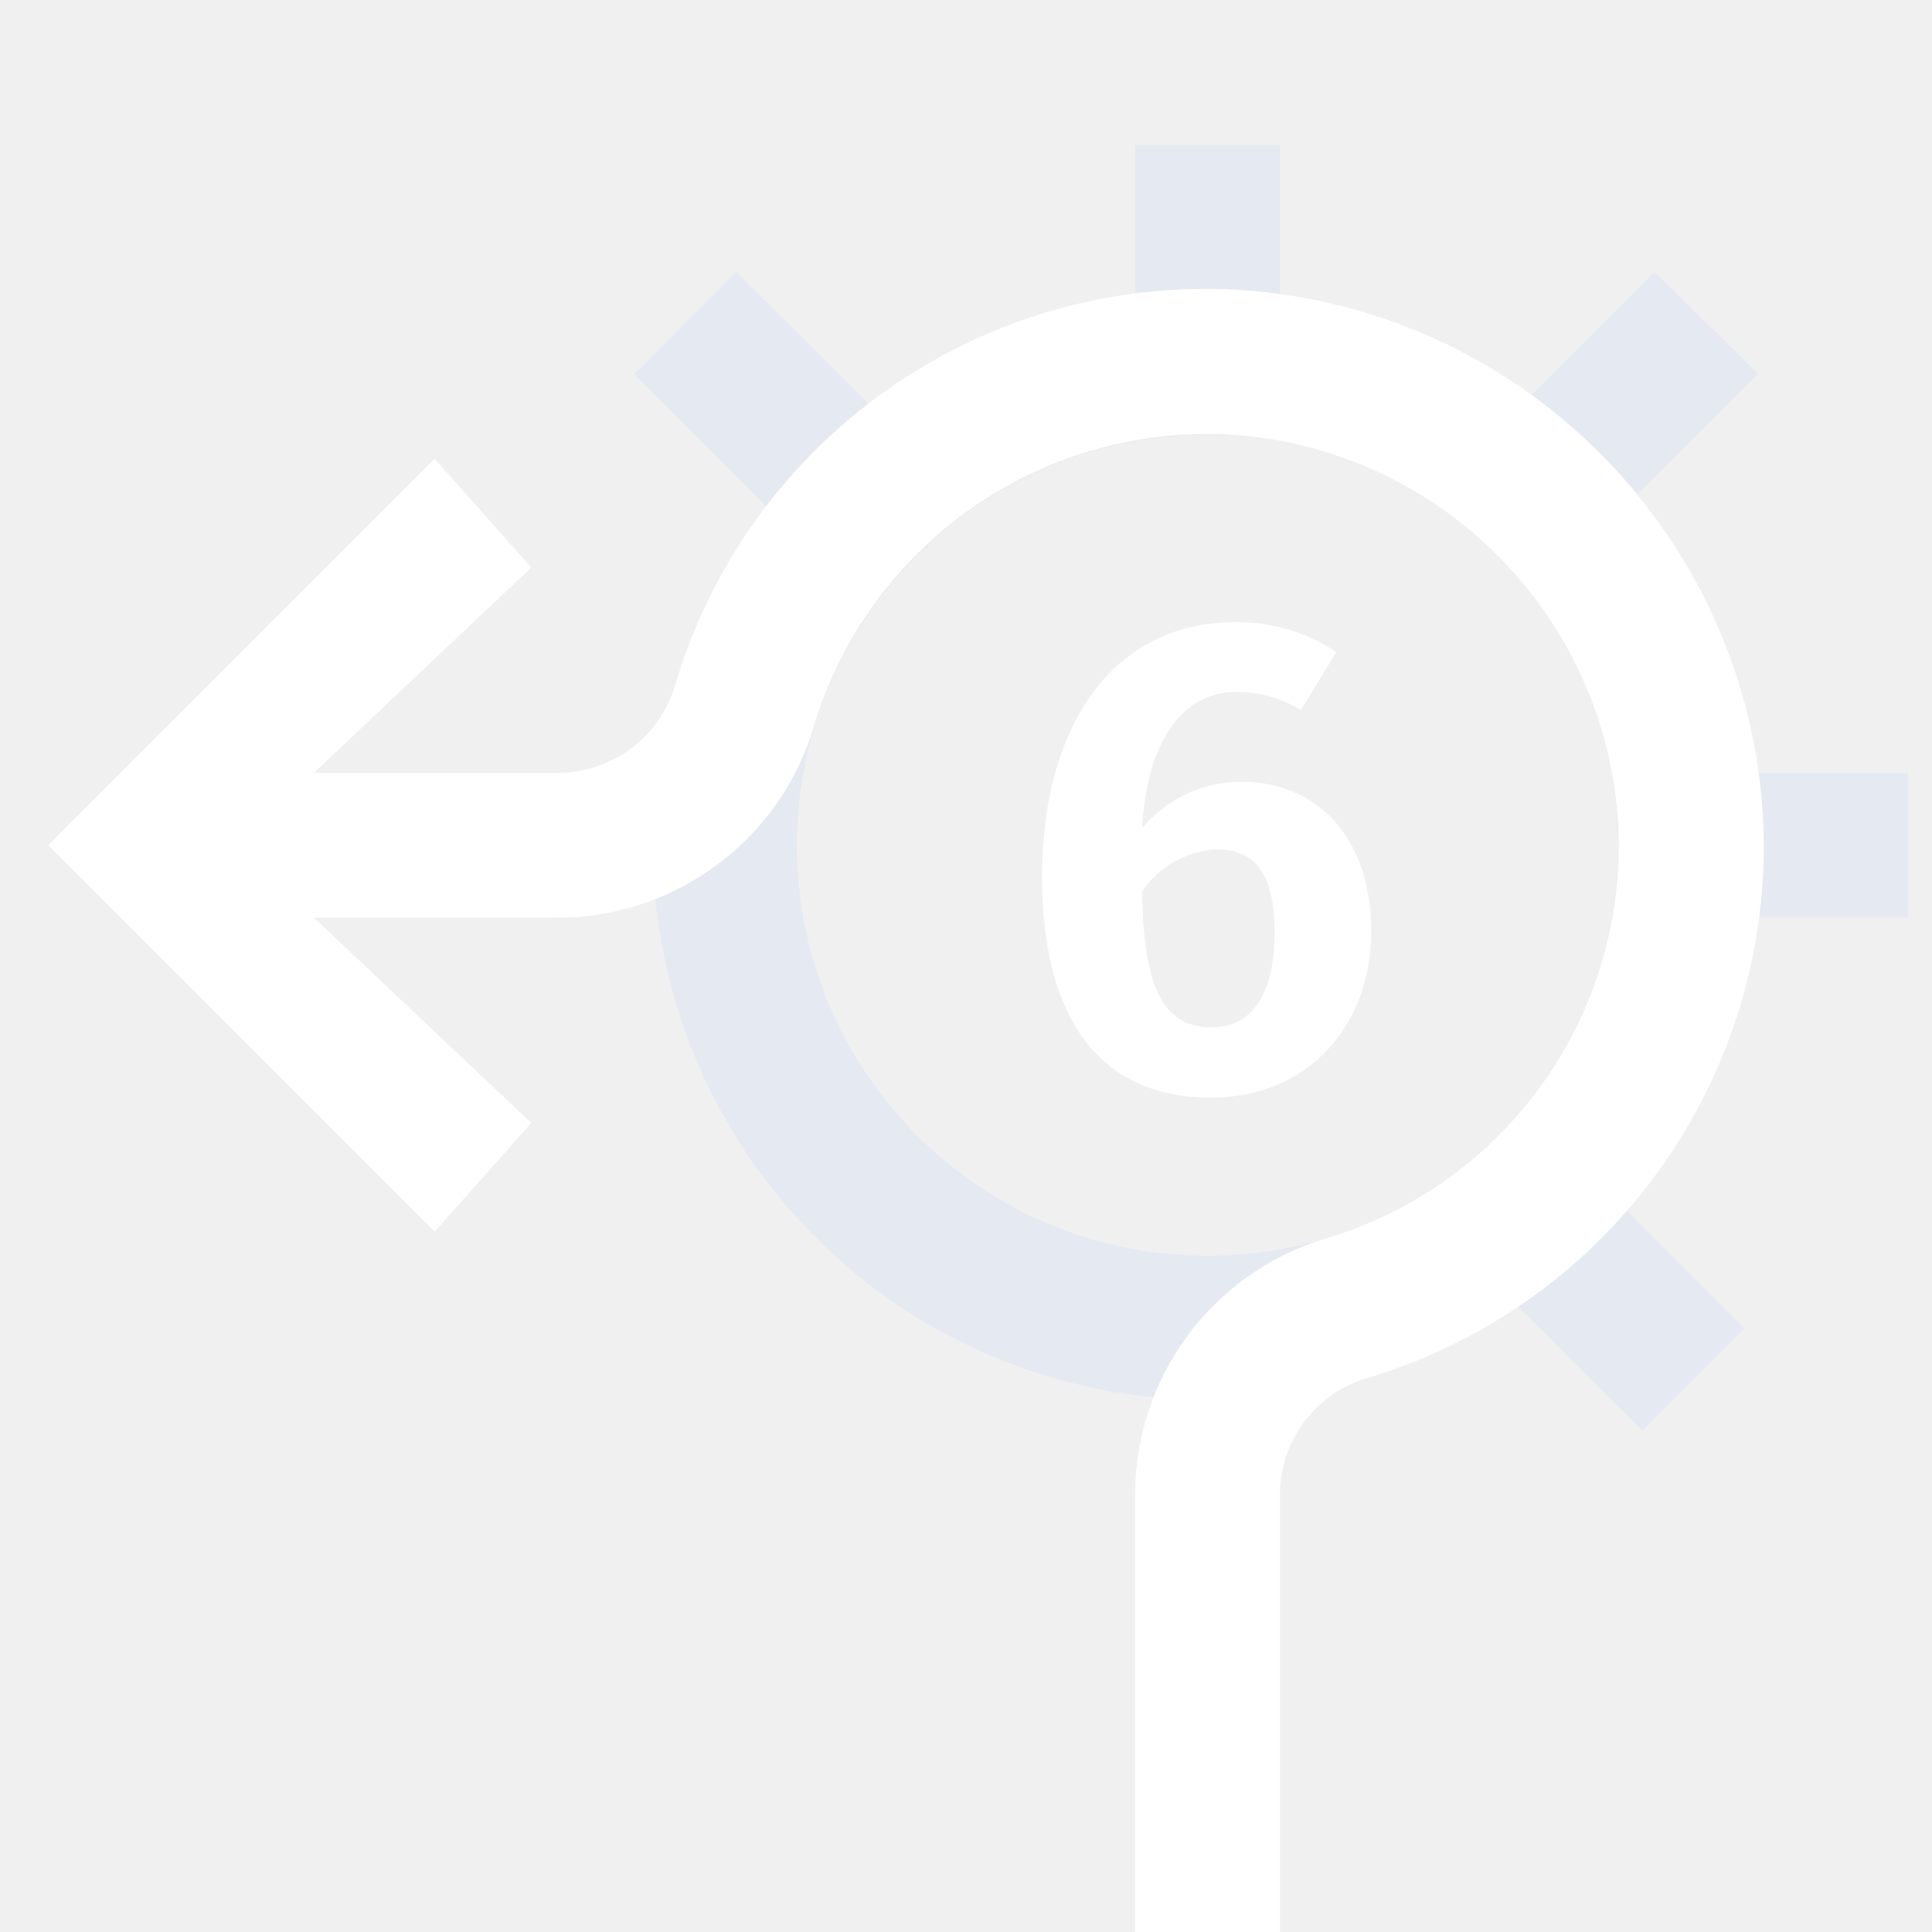
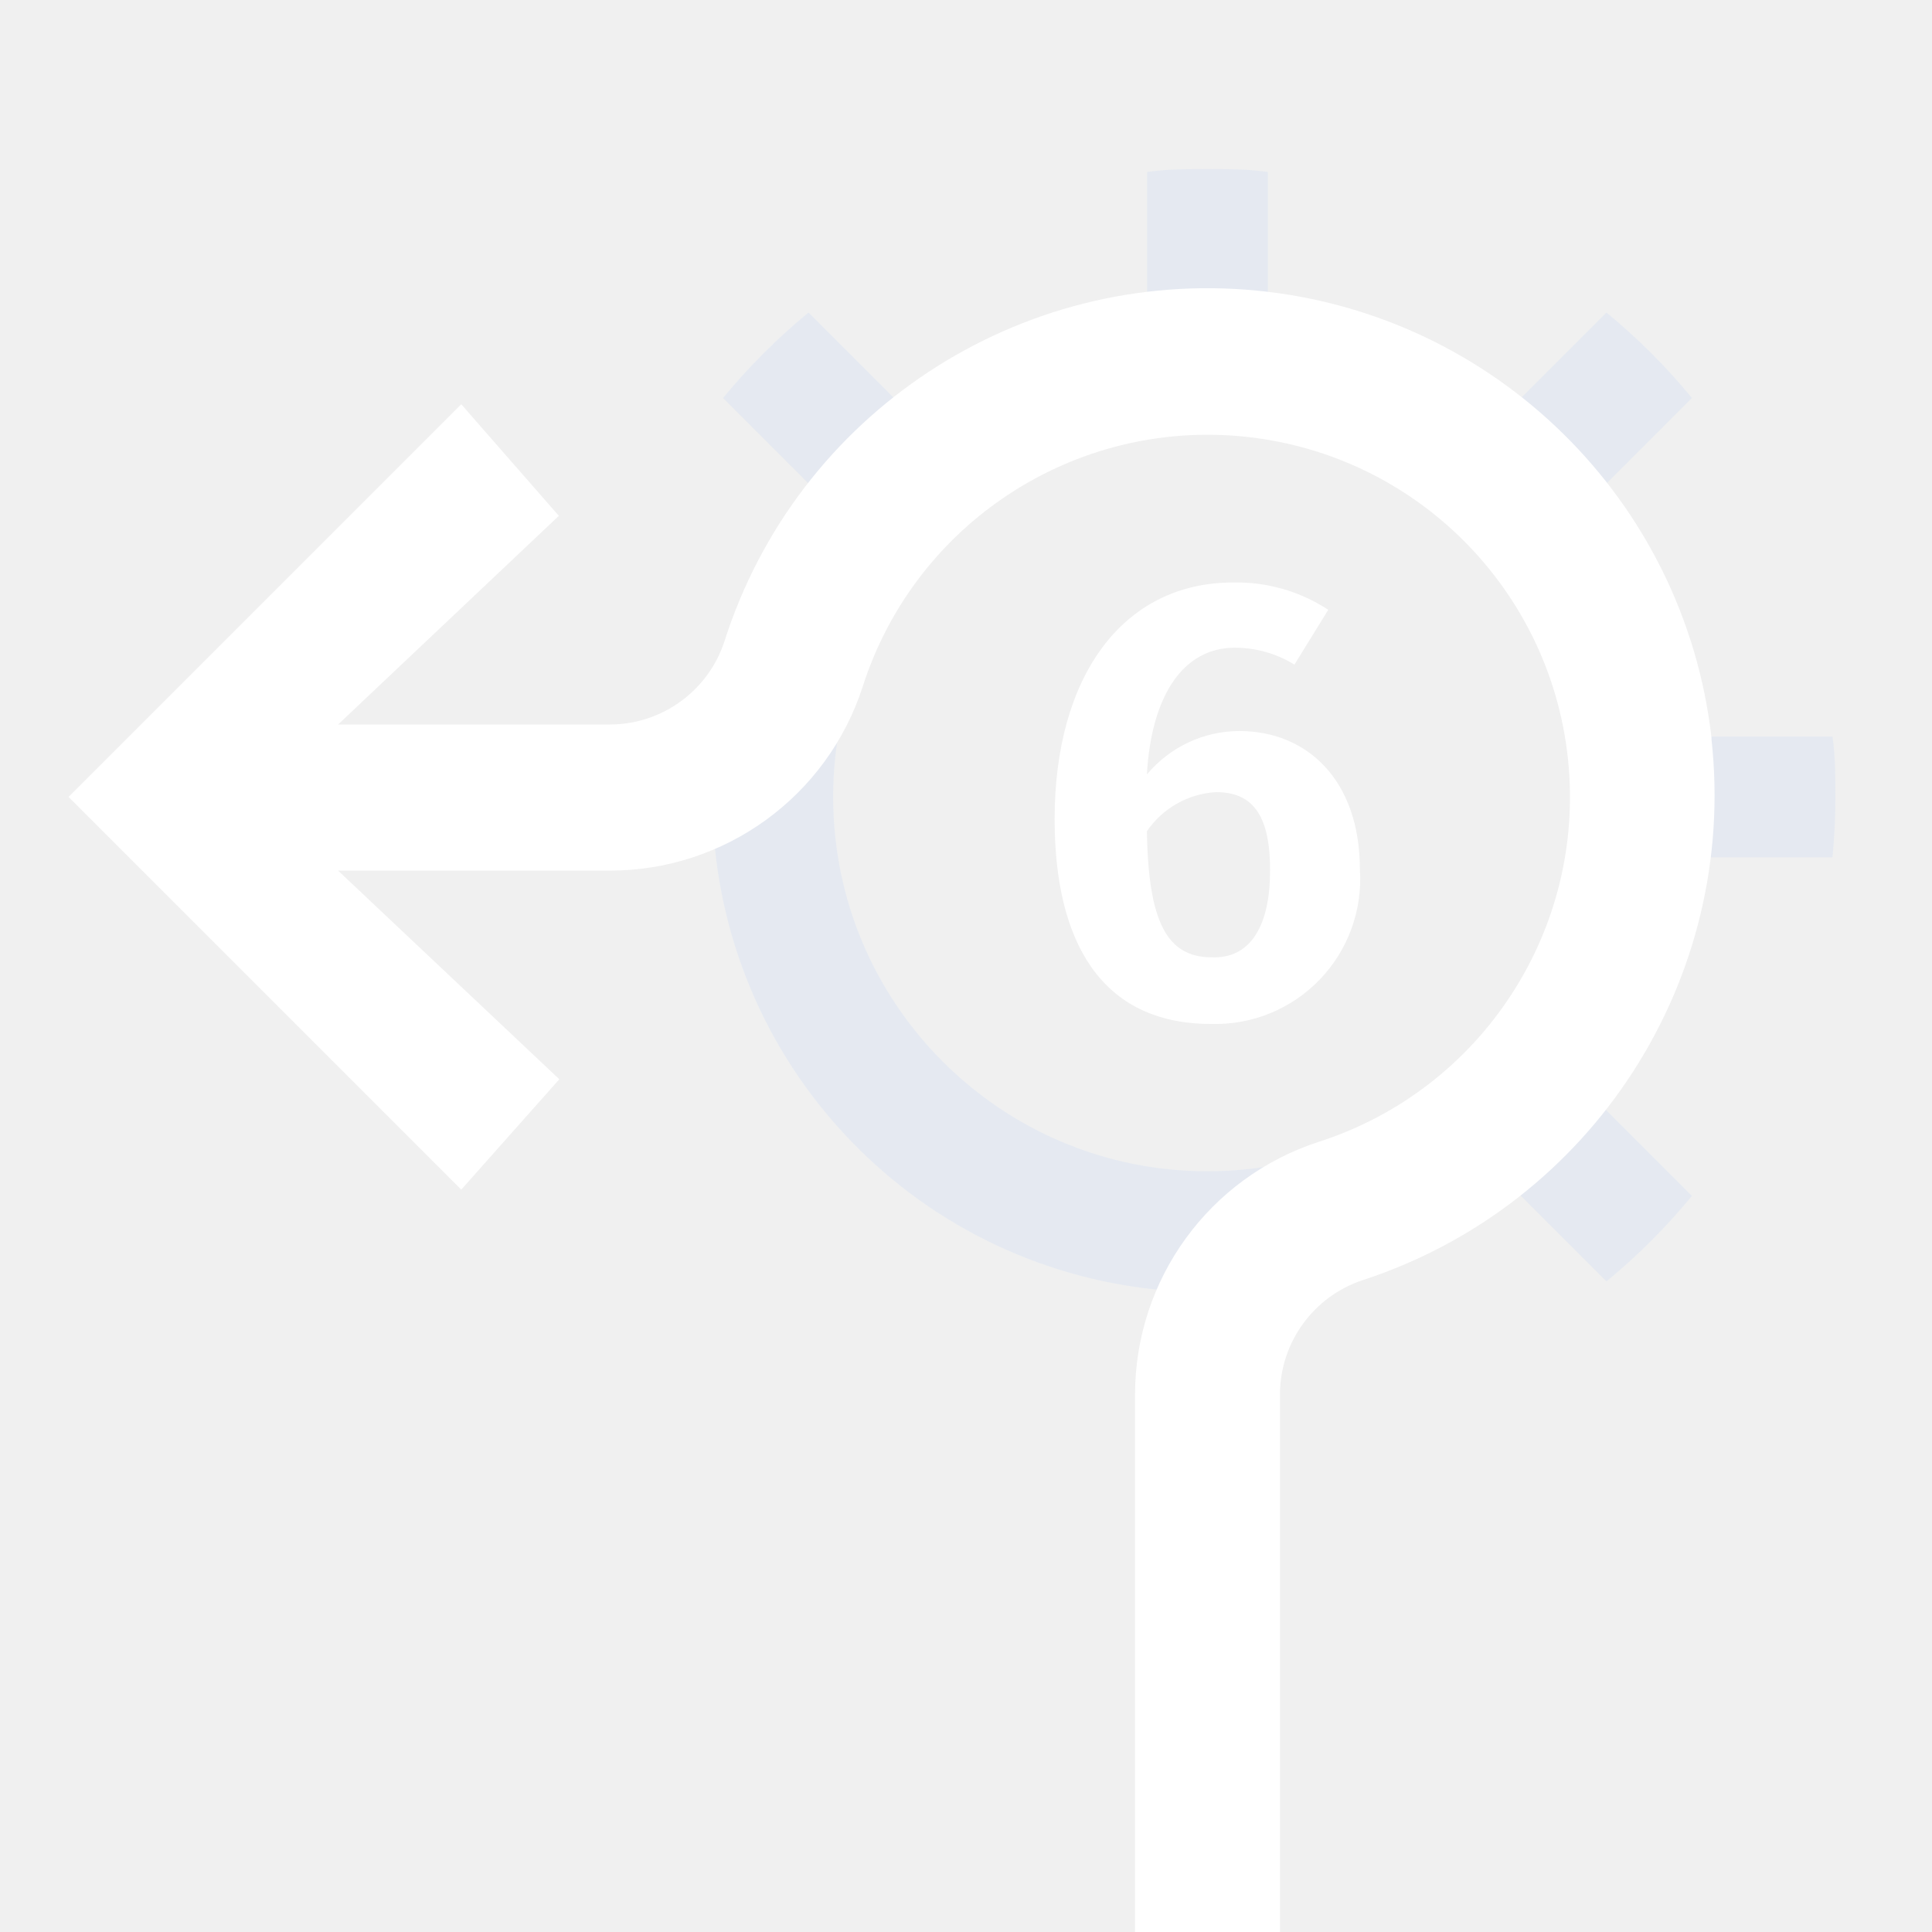
<svg xmlns="http://www.w3.org/2000/svg" viewBox="0 0 80 80">
-   <path d="M79,38V32H72.8a22.87,22.87,0,0,0-5-11.53l5-5L68.5,11.26l-5.11,5.11A22.89,22.89,0,0,0,53,12.2V6H47v6.2a23,23,0,0,0-11,4.56l-5.51-5.5L26.26,15.5,31.76,21A23,23,0,0,0,62.83,54.08L68,59.24,72.24,55l-4.91-4.91A22.86,22.86,0,0,0,72.8,38ZM33,35A17,17,0,1,1,50,52,17,17,0,0,1,33,35Z" style="fill:#d1def4;opacity:0.35" />
-   <path d="M56.78,38.56c0,3.92-2.63,6.89-6.63,6.89-4.93,0-7-3.7-7-9.13,0-6.36,3-10.56,8-10.56A7.38,7.38,0,0,1,55.33,27L53.87,29.4a5.12,5.12,0,0,0-2.66-.75c-2.27,0-3.72,2.07-3.92,5.65a5.34,5.34,0,0,1,4.12-1.93C54.43,32.37,56.78,34.56,56.78,38.56Zm-4,.06c0-2.58-.9-3.45-2.41-3.45a4,4,0,0,0-3.08,1.74c.06,4,.87,5.63,2.89,5.63C51.94,42.54,52.78,41,52.78,38.62ZM73,33.77A23.22,23.22,0,0,0,51.23,12a22.92,22.92,0,0,0-23.3,16.46A5.06,5.06,0,0,1,23,32H13l9-8.5L18,19,2,35,18,51l4-4.5L13,38H23a11.09,11.09,0,0,0,10.67-7.81A17,17,0,0,1,50.92,18,17.16,17.16,0,0,1,67,34.08,17,17,0,0,1,54.81,51.31,11.09,11.09,0,0,0,47,62V80h6V62a5.05,5.05,0,0,1,3.51-4.91A23,23,0,0,0,73,33.77Z" style="fill:#fff" />
+   <path d="M75.88,35.5c.08-.82.12-1.66.12-2.5s0-1.68-.12-2.5H70.33a20.42,20.42,0,0,0-4.19-10.1l3.92-3.92a25.75,25.75,0,0,0-3.54-3.54L62.6,16.86a20.42,20.42,0,0,0-10.1-4.19V7.12C51.68,7,50.84,7,50,7s-1.68,0-2.5.12v5.55a20.42,20.42,0,0,0-10.1,4.19l-3.92-3.92a25.75,25.75,0,0,0-3.54,3.54l3.92,3.92A20.47,20.47,0,0,0,62.6,49.14l3.92,3.92a25.75,25.75,0,0,0,3.54-3.54L66.14,45.6a20.42,20.42,0,0,0,4.19-10.1ZM50,48.5A15.5,15.5,0,1,1,65.5,33,15.51,15.51,0,0,1,50,48.5Z" style="fill:#d1def4;opacity:0.35" />
+   <path d="M56.31,36a6,6,0,0,1-6.16,6.4c-4.58,0-6.48-3.44-6.48-8.48,0-5.9,2.81-9.8,7.39-9.8A6.92,6.92,0,0,1,55,25.25L53.6,27.52a4.71,4.71,0,0,0-2.47-.7c-2.1,0-3.45,1.92-3.64,5.25a5,5,0,0,1,3.83-1.8C54.12,30.27,56.31,32.3,56.31,36Zm-3.72,0c0-2.39-.83-3.2-2.24-3.2a3.73,3.73,0,0,0-2.86,1.62c.06,3.71.81,5.22,2.68,5.22C51.81,39.71,52.59,38.28,52.59,36.07Zm18.28-5.45A21,21,0,0,0,30,26.55,5,5,0,0,1,25.26,30H14V30l9.14-8.64L19.1,16.74,2.84,33,19.1,49.26l4.06-4.57L14,36.05v0H25.26a11,11,0,0,0,10.46-7.61A15,15,0,1,1,54.61,47.28,11,11,0,0,0,47,57.74V80h6V57.74A5,5,0,0,1,56.45,53,21.13,21.13,0,0,0,70.87,30.62Z" style="fill:#fff" />
</svg>
